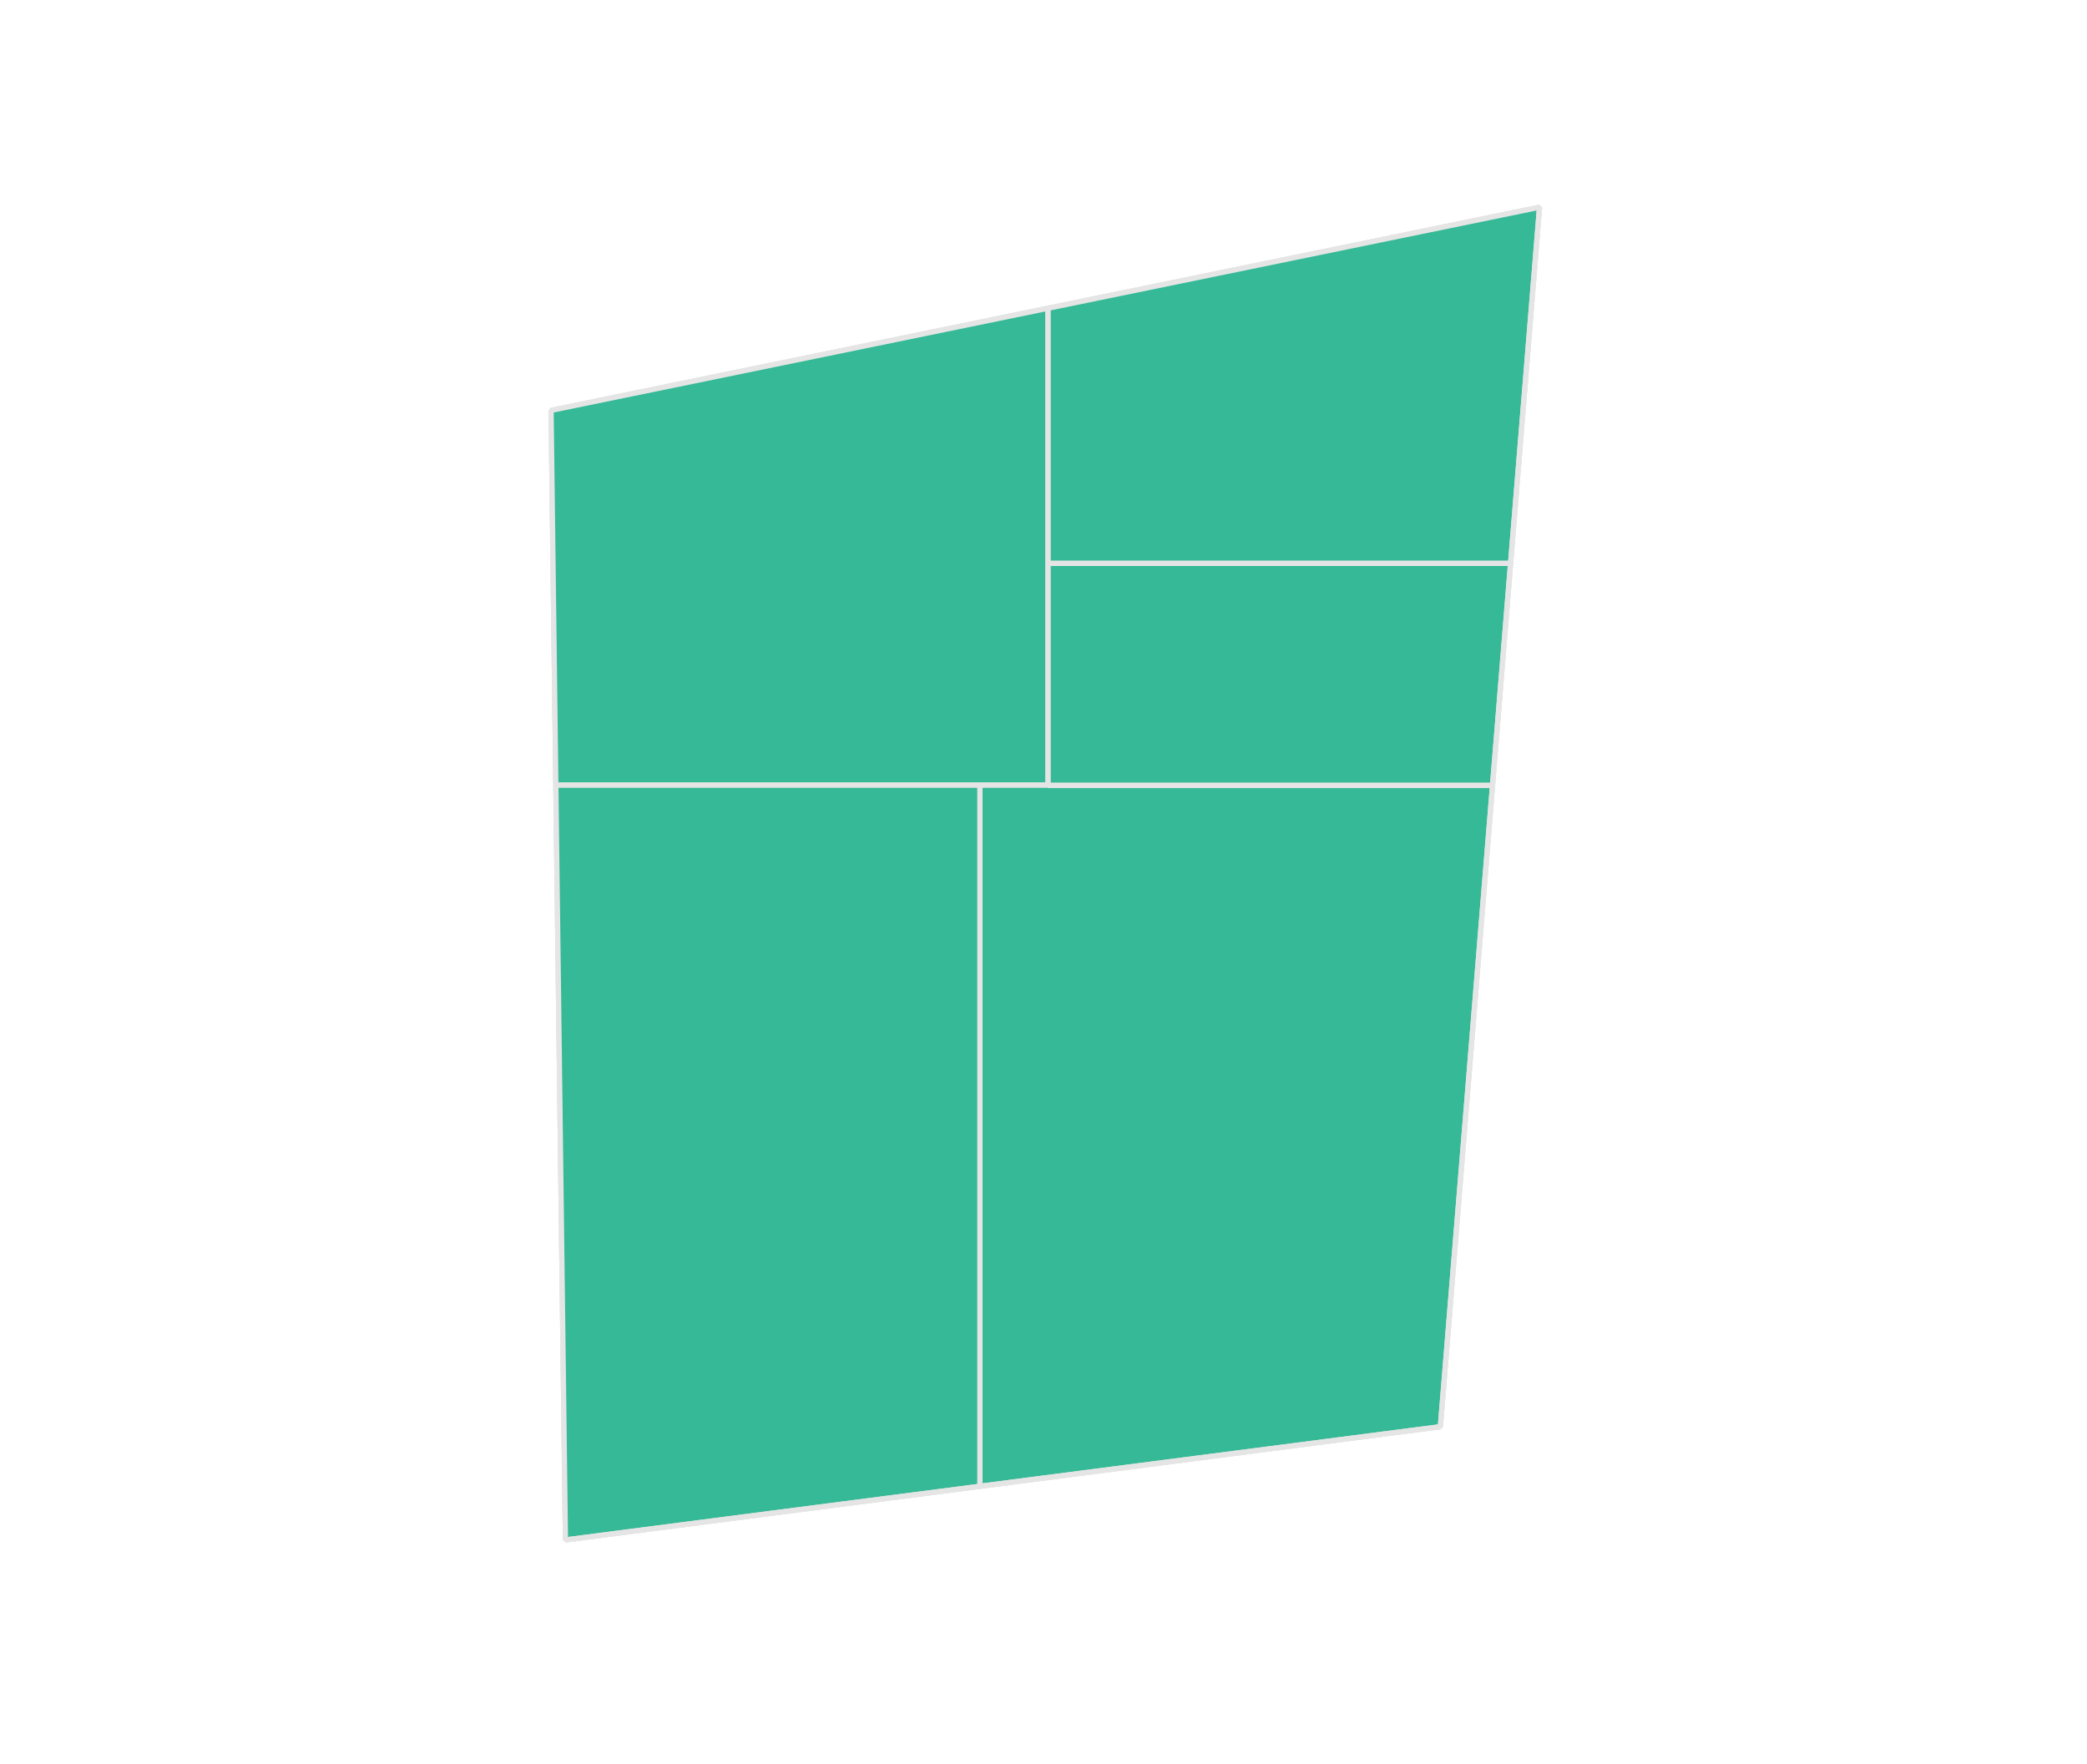
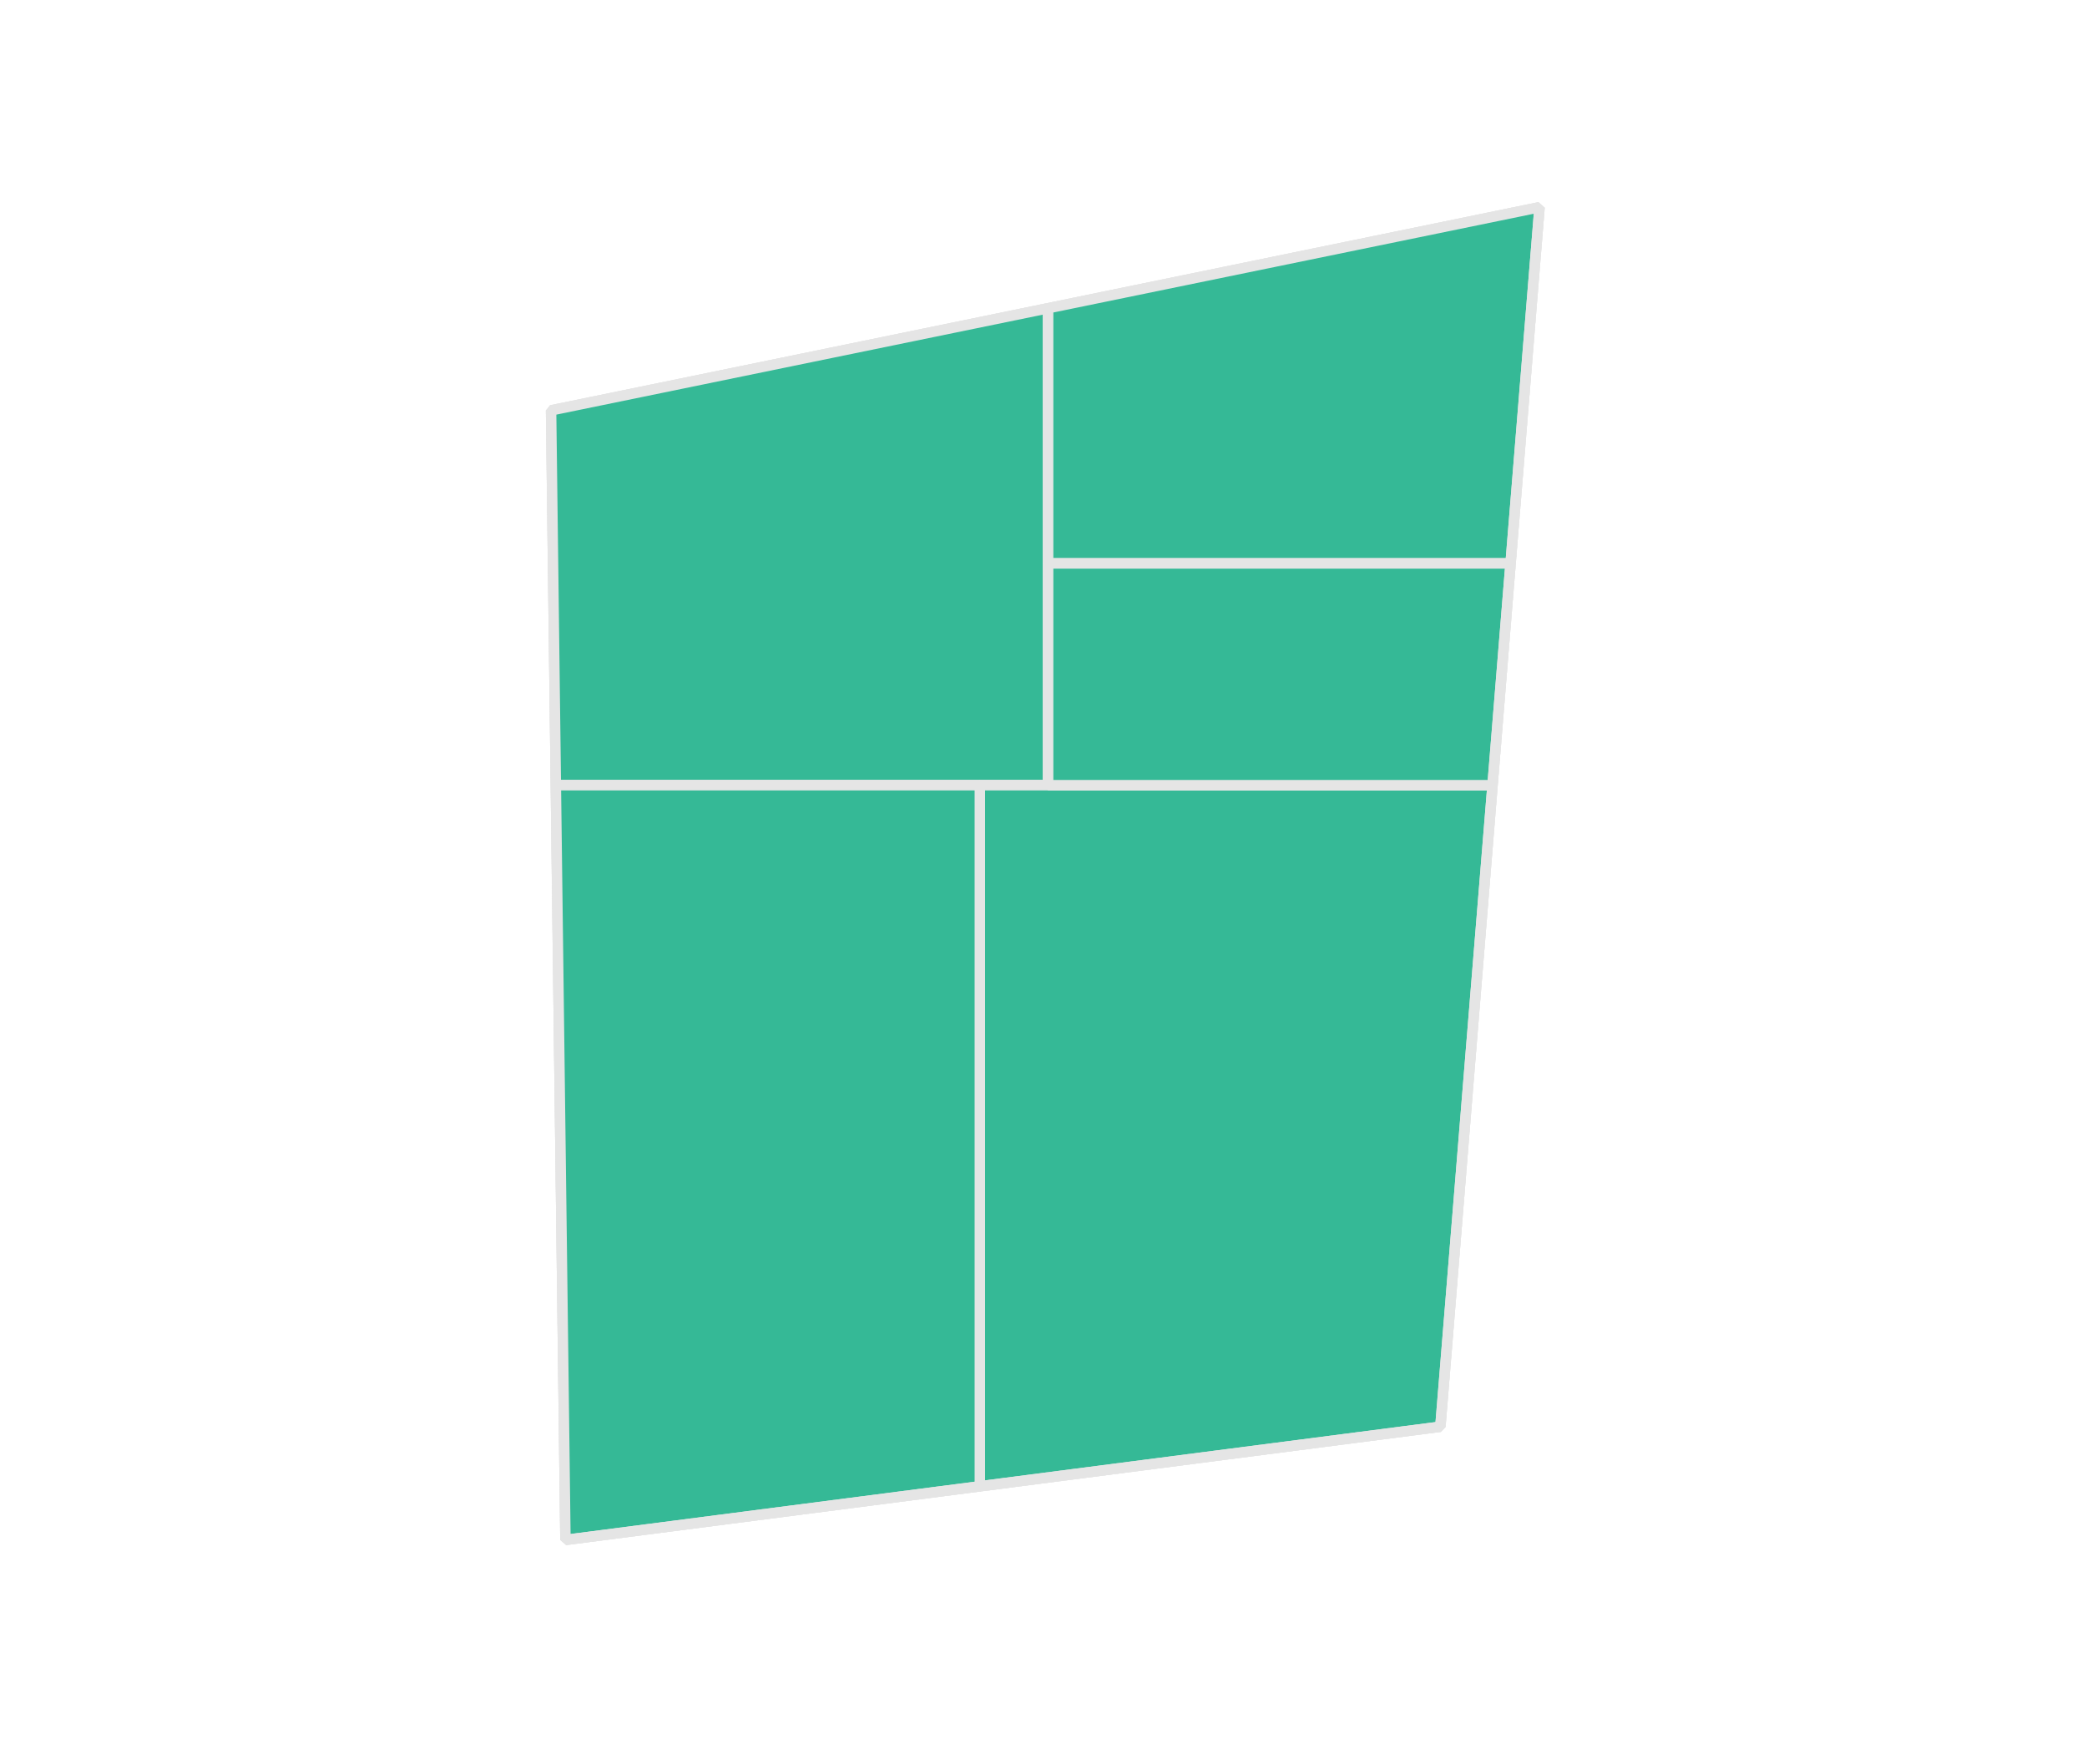
<svg xmlns="http://www.w3.org/2000/svg" width="400mm" height="338mm" version="1.1" id="svg58">
  <defs id="defs2" />
-   <g id="g56" transform="translate(-409.5735,-18.96683)" style="fill:#35b996;fill-opacity:1;stroke:#e5e5e5;stroke-opacity:1;stroke-width:3.78;stroke-dasharray:none">
-     <polygon points="1168.841,242.239 1168.841,427.091 1168.841,587.722 1119.361,587.722 812.224,587.722 808.772,316.242 " style="mix-blend-mode:normal;fill:#35b996;fill-opacity:1;stroke:#e5e5e5;stroke-width:3.78;stroke-linecap:butt;stroke-linejoin:bevel;stroke-opacity:1;paint-order:markers fill stroke;stroke-dasharray:none" id="polygon4" />
-     <polygon points="1119.361,587.722 1168.841,587.722 " style="mix-blend-mode:normal;fill:#35b996;fill-opacity:1;stroke:#e5e5e5;stroke-width:3.78;stroke-linecap:butt;stroke-linejoin:bevel;stroke-opacity:1;paint-order:markers fill stroke;stroke-dasharray:none" id="polygon6" />
-     <polygon points="1119.361,587.722 812.224,587.722 " style="mix-blend-mode:normal;fill:#35b996;fill-opacity:1;stroke:#e5e5e5;stroke-width:3.78;stroke-linecap:butt;stroke-linejoin:bevel;stroke-opacity:1;paint-order:markers fill stroke;stroke-dasharray:none" id="polygon8" />
-     <polygon points="1168.841,242.239 1168.841,427.091 " style="mix-blend-mode:normal;fill:#35b996;fill-opacity:1;stroke:#e5e5e5;stroke-width:3.78;stroke-linecap:butt;stroke-linejoin:bevel;stroke-opacity:1;paint-order:markers fill stroke;stroke-dasharray:none" id="polygon10" />
-     <polygon points="1168.841,427.091 1168.841,587.722 " style="mix-blend-mode:normal;fill:#35b996;fill-opacity:1;stroke:#e5e5e5;stroke-width:3.78;stroke-linecap:butt;stroke-linejoin:bevel;stroke-opacity:1;paint-order:markers fill stroke;stroke-dasharray:none" id="polygon12" />
-     <polygon points="812.224,587.722 808.772,316.242 " style="mix-blend-mode:normal;fill:#35b996;fill-opacity:1;stroke:#e5e5e5;stroke-width:3.78;stroke-linecap:butt;stroke-linejoin:bevel;stroke-opacity:1;paint-order:markers fill stroke;stroke-dasharray:none" id="polygon14" />
-     <polygon points="808.772,316.242 1168.841,242.239 " style="mix-blend-mode:normal;fill:#35b996;fill-opacity:1;stroke:#e5e5e5;stroke-width:3.78;stroke-linecap:butt;stroke-linejoin:bevel;stroke-opacity:1;paint-order:markers fill stroke;stroke-dasharray:none" id="polygon16" />
-     <polygon points="812.224,587.722 1119.361,587.722 1168.841,587.722 1168.841,427.091 1168.841,242.239 808.772,316.242 " style="mix-blend-mode:normal;fill:#35b996;fill-opacity:1;stroke:#e5e5e5;stroke-width:3.78;stroke-linecap:butt;stroke-linejoin:bevel;stroke-opacity:1;paint-order:markers fill stroke;stroke-dasharray:none" id="polygon18" />
-     <polygon points="1119.361,587.722 1119.361,1095.592 " style="mix-blend-mode:normal;fill:#35b996;fill-opacity:1;stroke:#e5e5e5;stroke-width:3.78;stroke-linecap:butt;stroke-linejoin:bevel;stroke-opacity:1;paint-order:markers fill stroke;stroke-dasharray:none" id="polygon20" />
-     <polygon points="1119.361,1095.592 1452.962,1052.418 1490.755,587.722 1168.841,587.722 1119.361,587.722 " style="mix-blend-mode:normal;fill:#35b996;fill-opacity:1;stroke:#e5e5e5;stroke-width:3.78;stroke-linecap:butt;stroke-linejoin:bevel;stroke-opacity:1;paint-order:markers fill stroke;stroke-dasharray:none" id="polygon22" />
-     <polygon points="1490.755,587.722 1168.841,587.722 " style="mix-blend-mode:normal;fill:#35b996;fill-opacity:1;stroke:#e5e5e5;stroke-width:3.78;stroke-linecap:butt;stroke-linejoin:bevel;stroke-opacity:1;paint-order:markers fill stroke;stroke-dasharray:none" id="polygon24" />
-     <polygon points="1490.755,587.722 1452.962,1052.418 1119.361,1095.592 1119.361,587.722 1168.841,587.722 " style="mix-blend-mode:normal;fill:#35b996;fill-opacity:1;stroke:#e5e5e5;stroke-width:3.78;stroke-linecap:butt;stroke-linejoin:bevel;stroke-opacity:1;paint-order:markers fill stroke;stroke-dasharray:none" id="polygon26" />
-     <polygon points="1452.962,1052.418 1119.361,1095.592 " style="mix-blend-mode:normal;fill:#35b996;fill-opacity:1;stroke:#e5e5e5;stroke-width:3.78;stroke-linecap:butt;stroke-linejoin:bevel;stroke-opacity:1;paint-order:markers fill stroke;stroke-dasharray:none" id="polygon28" />
-     <polygon points="1490.755,587.722 1452.962,1052.418 " style="mix-blend-mode:normal;fill:#35b996;fill-opacity:1;stroke:#e5e5e5;stroke-width:3.78;stroke-linecap:butt;stroke-linejoin:bevel;stroke-opacity:1;paint-order:markers fill stroke;stroke-dasharray:none" id="polygon30" />
-     <polygon points="1119.361,1095.592 819.176,1134.441 812.224,587.722 1119.361,587.722 " style="mix-blend-mode:normal;fill:#35b996;fill-opacity:1;stroke:#e5e5e5;stroke-width:3.78;stroke-linecap:butt;stroke-linejoin:bevel;stroke-opacity:1;paint-order:markers fill stroke;stroke-dasharray:none" id="polygon32" />
-     <polygon points="819.176,1134.441 812.224,587.722 " style="mix-blend-mode:normal;fill:#35b996;fill-opacity:1;stroke:#e5e5e5;stroke-width:3.78;stroke-linecap:butt;stroke-linejoin:bevel;stroke-opacity:1;paint-order:markers fill stroke;stroke-dasharray:none" id="polygon34" />
-     <polygon points="1119.361,1095.592 1119.361,587.722 812.224,587.722 819.176,1134.441 " style="mix-blend-mode:normal;fill:#35b996;fill-opacity:1;stroke:#e5e5e5;stroke-width:3.78;stroke-linecap:butt;stroke-linejoin:bevel;stroke-opacity:1;paint-order:markers fill stroke;stroke-dasharray:none" id="polygon36" />
-     <polygon points="1119.361,1095.592 819.176,1134.441 " style="mix-blend-mode:normal;fill:#35b996;fill-opacity:1;stroke:#e5e5e5;stroke-width:3.78;stroke-linecap:butt;stroke-linejoin:bevel;stroke-opacity:1;paint-order:markers fill stroke;stroke-dasharray:none" id="polygon38" />
-     <polygon points="1503.818,427.091 1168.841,427.091 " style="mix-blend-mode:normal;fill:#35b996;fill-opacity:1;stroke:#e5e5e5;stroke-width:3.78;stroke-linecap:butt;stroke-linejoin:bevel;stroke-opacity:1;paint-order:markers fill stroke;stroke-dasharray:none" id="polygon40" />
-     <polygon points="1503.818,427.091 1524.802,169.081 1168.841,242.239 1168.841,427.091 " style="mix-blend-mode:normal;fill:#35b996;fill-opacity:1;stroke:#e5e5e5;stroke-width:3.78;stroke-linecap:butt;stroke-linejoin:bevel;stroke-opacity:1;paint-order:markers fill stroke;stroke-dasharray:none" id="polygon42" />
-     <polygon points="1168.841,242.239 1524.802,169.081 " style="mix-blend-mode:normal;fill:#35b996;fill-opacity:1;stroke:#e5e5e5;stroke-width:3.78;stroke-linecap:butt;stroke-linejoin:bevel;stroke-opacity:1;paint-order:markers fill stroke;stroke-dasharray:none" id="polygon44" />
-     <polygon points="1503.818,427.091 1168.841,427.091 1168.841,242.239 1524.802,169.081 " style="mix-blend-mode:normal;fill:#35b996;fill-opacity:1;stroke:#e5e5e5;stroke-width:3.78;stroke-linecap:butt;stroke-linejoin:bevel;stroke-opacity:1;paint-order:markers fill stroke;stroke-dasharray:none" id="polygon46" />
-     <polygon points="1524.802,169.081 1503.818,427.091 " style="mix-blend-mode:normal;fill:#35b996;fill-opacity:1;stroke:#e5e5e5;stroke-width:3.78;stroke-linecap:butt;stroke-linejoin:bevel;stroke-opacity:1;paint-order:markers fill stroke;stroke-dasharray:none" id="polygon48" />
-     <polygon points="1490.755,587.722 1168.841,587.722 1168.841,427.091 1503.818,427.091 " style="mix-blend-mode:normal;fill:#35b996;fill-opacity:1;stroke:#e5e5e5;stroke-width:3.78;stroke-linecap:butt;stroke-linejoin:bevel;stroke-opacity:1;paint-order:markers fill stroke;stroke-dasharray:none" id="polygon50" />
-     <polygon points="1490.755,587.722 1503.818,427.091 1168.841,427.091 1168.841,587.722 " style="mix-blend-mode:normal;fill:#35b996;fill-opacity:1;stroke:#e5e5e5;stroke-width:3.78;stroke-linecap:butt;stroke-linejoin:bevel;stroke-opacity:1;paint-order:markers fill stroke;stroke-dasharray:none" id="polygon52" />
-     <polygon points="1503.818,427.091 1490.755,587.722 " style="mix-blend-mode:normal;fill:#35b996;fill-opacity:1;stroke:#e5e5e5;stroke-width:3.78;stroke-linecap:butt;stroke-linejoin:bevel;stroke-opacity:1;paint-order:markers fill stroke;stroke-dasharray:none" id="polygon54" />
+   <g id="g56" transform="translate(-409.5735,-18.96683)" style="fill:#35b996;fill-opacity:1;stroke:#e5e5e5;stroke-opacity:1;stroke-width:7.559;stroke-dasharray:none">
+     <polygon points="1168.841,242.239 1168.841,427.091 1168.841,587.722 1119.361,587.722 812.224,587.722 808.772,316.242 " style="mix-blend-mode:normal;fill:#35b996;fill-opacity:1;stroke:#e5e5e5;stroke-width:7.559;stroke-linecap:butt;stroke-linejoin:bevel;stroke-opacity:1;paint-order:markers fill stroke;stroke-dasharray:none" id="polygon4" />
+     <polygon points="1119.361,587.722 1168.841,587.722 " style="mix-blend-mode:normal;fill:#35b996;fill-opacity:1;stroke:#e5e5e5;stroke-width:7.559;stroke-linecap:butt;stroke-linejoin:bevel;stroke-opacity:1;paint-order:markers fill stroke;stroke-dasharray:none" id="polygon6" />
+     <polygon points="1119.361,587.722 812.224,587.722 " style="mix-blend-mode:normal;fill:#35b996;fill-opacity:1;stroke:#e5e5e5;stroke-width:7.559;stroke-linecap:butt;stroke-linejoin:bevel;stroke-opacity:1;paint-order:markers fill stroke;stroke-dasharray:none" id="polygon8" />
+     <polygon points="1168.841,242.239 1168.841,427.091 " style="mix-blend-mode:normal;fill:#35b996;fill-opacity:1;stroke:#e5e5e5;stroke-width:7.559;stroke-linecap:butt;stroke-linejoin:bevel;stroke-opacity:1;paint-order:markers fill stroke;stroke-dasharray:none" id="polygon10" />
+     <polygon points="1168.841,427.091 1168.841,587.722 " style="mix-blend-mode:normal;fill:#35b996;fill-opacity:1;stroke:#e5e5e5;stroke-width:7.559;stroke-linecap:butt;stroke-linejoin:bevel;stroke-opacity:1;paint-order:markers fill stroke;stroke-dasharray:none" id="polygon12" />
+     <polygon points="812.224,587.722 808.772,316.242 " style="mix-blend-mode:normal;fill:#35b996;fill-opacity:1;stroke:#e5e5e5;stroke-width:7.559;stroke-linecap:butt;stroke-linejoin:bevel;stroke-opacity:1;paint-order:markers fill stroke;stroke-dasharray:none" id="polygon14" />
+     <polygon points="808.772,316.242 1168.841,242.239 " style="mix-blend-mode:normal;fill:#35b996;fill-opacity:1;stroke:#e5e5e5;stroke-width:7.559;stroke-linecap:butt;stroke-linejoin:bevel;stroke-opacity:1;paint-order:markers fill stroke;stroke-dasharray:none" id="polygon16" />
+     <polygon points="812.224,587.722 1119.361,587.722 1168.841,587.722 1168.841,427.091 1168.841,242.239 808.772,316.242 " style="mix-blend-mode:normal;fill:#35b996;fill-opacity:1;stroke:#e5e5e5;stroke-width:7.559;stroke-linecap:butt;stroke-linejoin:bevel;stroke-opacity:1;paint-order:markers fill stroke;stroke-dasharray:none" id="polygon18" />
+     <polygon points="1119.361,587.722 1119.361,1095.592 " style="mix-blend-mode:normal;fill:#35b996;fill-opacity:1;stroke:#e5e5e5;stroke-width:7.559;stroke-linecap:butt;stroke-linejoin:bevel;stroke-opacity:1;paint-order:markers fill stroke;stroke-dasharray:none" id="polygon20" />
+     <polygon points="1119.361,1095.592 1452.962,1052.418 1490.755,587.722 1168.841,587.722 1119.361,587.722 " style="mix-blend-mode:normal;fill:#35b996;fill-opacity:1;stroke:#e5e5e5;stroke-width:7.559;stroke-linecap:butt;stroke-linejoin:bevel;stroke-opacity:1;paint-order:markers fill stroke;stroke-dasharray:none" id="polygon22" />
+     <polygon points="1490.755,587.722 1168.841,587.722 " style="mix-blend-mode:normal;fill:#35b996;fill-opacity:1;stroke:#e5e5e5;stroke-width:7.559;stroke-linecap:butt;stroke-linejoin:bevel;stroke-opacity:1;paint-order:markers fill stroke;stroke-dasharray:none" id="polygon24" />
+     <polygon points="1490.755,587.722 1452.962,1052.418 1119.361,1095.592 1119.361,587.722 1168.841,587.722 " style="mix-blend-mode:normal;fill:#35b996;fill-opacity:1;stroke:#e5e5e5;stroke-width:7.559;stroke-linecap:butt;stroke-linejoin:bevel;stroke-opacity:1;paint-order:markers fill stroke;stroke-dasharray:none" id="polygon26" />
+     <polygon points="1452.962,1052.418 1119.361,1095.592 " style="mix-blend-mode:normal;fill:#35b996;fill-opacity:1;stroke:#e5e5e5;stroke-width:7.559;stroke-linecap:butt;stroke-linejoin:bevel;stroke-opacity:1;paint-order:markers fill stroke;stroke-dasharray:none" id="polygon28" />
+     <polygon points="1490.755,587.722 1452.962,1052.418 " style="mix-blend-mode:normal;fill:#35b996;fill-opacity:1;stroke:#e5e5e5;stroke-width:7.559;stroke-linecap:butt;stroke-linejoin:bevel;stroke-opacity:1;paint-order:markers fill stroke;stroke-dasharray:none" id="polygon30" />
+     <polygon points="1119.361,1095.592 819.176,1134.441 812.224,587.722 1119.361,587.722 " style="mix-blend-mode:normal;fill:#35b996;fill-opacity:1;stroke:#e5e5e5;stroke-width:7.559;stroke-linecap:butt;stroke-linejoin:bevel;stroke-opacity:1;paint-order:markers fill stroke;stroke-dasharray:none" id="polygon32" />
+     <polygon points="819.176,1134.441 812.224,587.722 " style="mix-blend-mode:normal;fill:#35b996;fill-opacity:1;stroke:#e5e5e5;stroke-width:7.559;stroke-linecap:butt;stroke-linejoin:bevel;stroke-opacity:1;paint-order:markers fill stroke;stroke-dasharray:none" id="polygon34" />
+     <polygon points="1119.361,1095.592 1119.361,587.722 812.224,587.722 819.176,1134.441 " style="mix-blend-mode:normal;fill:#35b996;fill-opacity:1;stroke:#e5e5e5;stroke-width:7.559;stroke-linecap:butt;stroke-linejoin:bevel;stroke-opacity:1;paint-order:markers fill stroke;stroke-dasharray:none" id="polygon36" />
+     <polygon points="1119.361,1095.592 819.176,1134.441 " style="mix-blend-mode:normal;fill:#35b996;fill-opacity:1;stroke:#e5e5e5;stroke-width:7.559;stroke-linecap:butt;stroke-linejoin:bevel;stroke-opacity:1;paint-order:markers fill stroke;stroke-dasharray:none" id="polygon38" />
+     <polygon points="1503.818,427.091 1168.841,427.091 " style="mix-blend-mode:normal;fill:#35b996;fill-opacity:1;stroke:#e5e5e5;stroke-width:7.559;stroke-linecap:butt;stroke-linejoin:bevel;stroke-opacity:1;paint-order:markers fill stroke;stroke-dasharray:none" id="polygon40" />
+     <polygon points="1503.818,427.091 1524.802,169.081 1168.841,242.239 1168.841,427.091 " style="mix-blend-mode:normal;fill:#35b996;fill-opacity:1;stroke:#e5e5e5;stroke-width:7.559;stroke-linecap:butt;stroke-linejoin:bevel;stroke-opacity:1;paint-order:markers fill stroke;stroke-dasharray:none" id="polygon42" />
+     <polygon points="1168.841,242.239 1524.802,169.081 " style="mix-blend-mode:normal;fill:#35b996;fill-opacity:1;stroke:#e5e5e5;stroke-width:7.559;stroke-linecap:butt;stroke-linejoin:bevel;stroke-opacity:1;paint-order:markers fill stroke;stroke-dasharray:none" id="polygon44" />
+     <polygon points="1503.818,427.091 1168.841,427.091 1168.841,242.239 1524.802,169.081 " style="mix-blend-mode:normal;fill:#35b996;fill-opacity:1;stroke:#e5e5e5;stroke-width:7.559;stroke-linecap:butt;stroke-linejoin:bevel;stroke-opacity:1;paint-order:markers fill stroke;stroke-dasharray:none" id="polygon46" />
+     <polygon points="1524.802,169.081 1503.818,427.091 " style="mix-blend-mode:normal;fill:#35b996;fill-opacity:1;stroke:#e5e5e5;stroke-width:7.559;stroke-linecap:butt;stroke-linejoin:bevel;stroke-opacity:1;paint-order:markers fill stroke;stroke-dasharray:none" id="polygon48" />
+     <polygon points="1490.755,587.722 1168.841,587.722 1168.841,427.091 1503.818,427.091 " style="mix-blend-mode:normal;fill:#35b996;fill-opacity:1;stroke:#e5e5e5;stroke-width:7.559;stroke-linecap:butt;stroke-linejoin:bevel;stroke-opacity:1;paint-order:markers fill stroke;stroke-dasharray:none" id="polygon50" />
+     <polygon points="1490.755,587.722 1503.818,427.091 1168.841,427.091 1168.841,587.722 " style="mix-blend-mode:normal;fill:#35b996;fill-opacity:1;stroke:#e5e5e5;stroke-width:7.559;stroke-linecap:butt;stroke-linejoin:bevel;stroke-opacity:1;paint-order:markers fill stroke;stroke-dasharray:none" id="polygon52" />
+     <polygon points="1503.818,427.091 1490.755,587.722 " style="mix-blend-mode:normal;fill:#35b996;fill-opacity:1;stroke:#e5e5e5;stroke-width:7.559;stroke-linecap:butt;stroke-linejoin:bevel;stroke-opacity:1;paint-order:markers fill stroke;stroke-dasharray:none" id="polygon54" />
  </g>
</svg>
